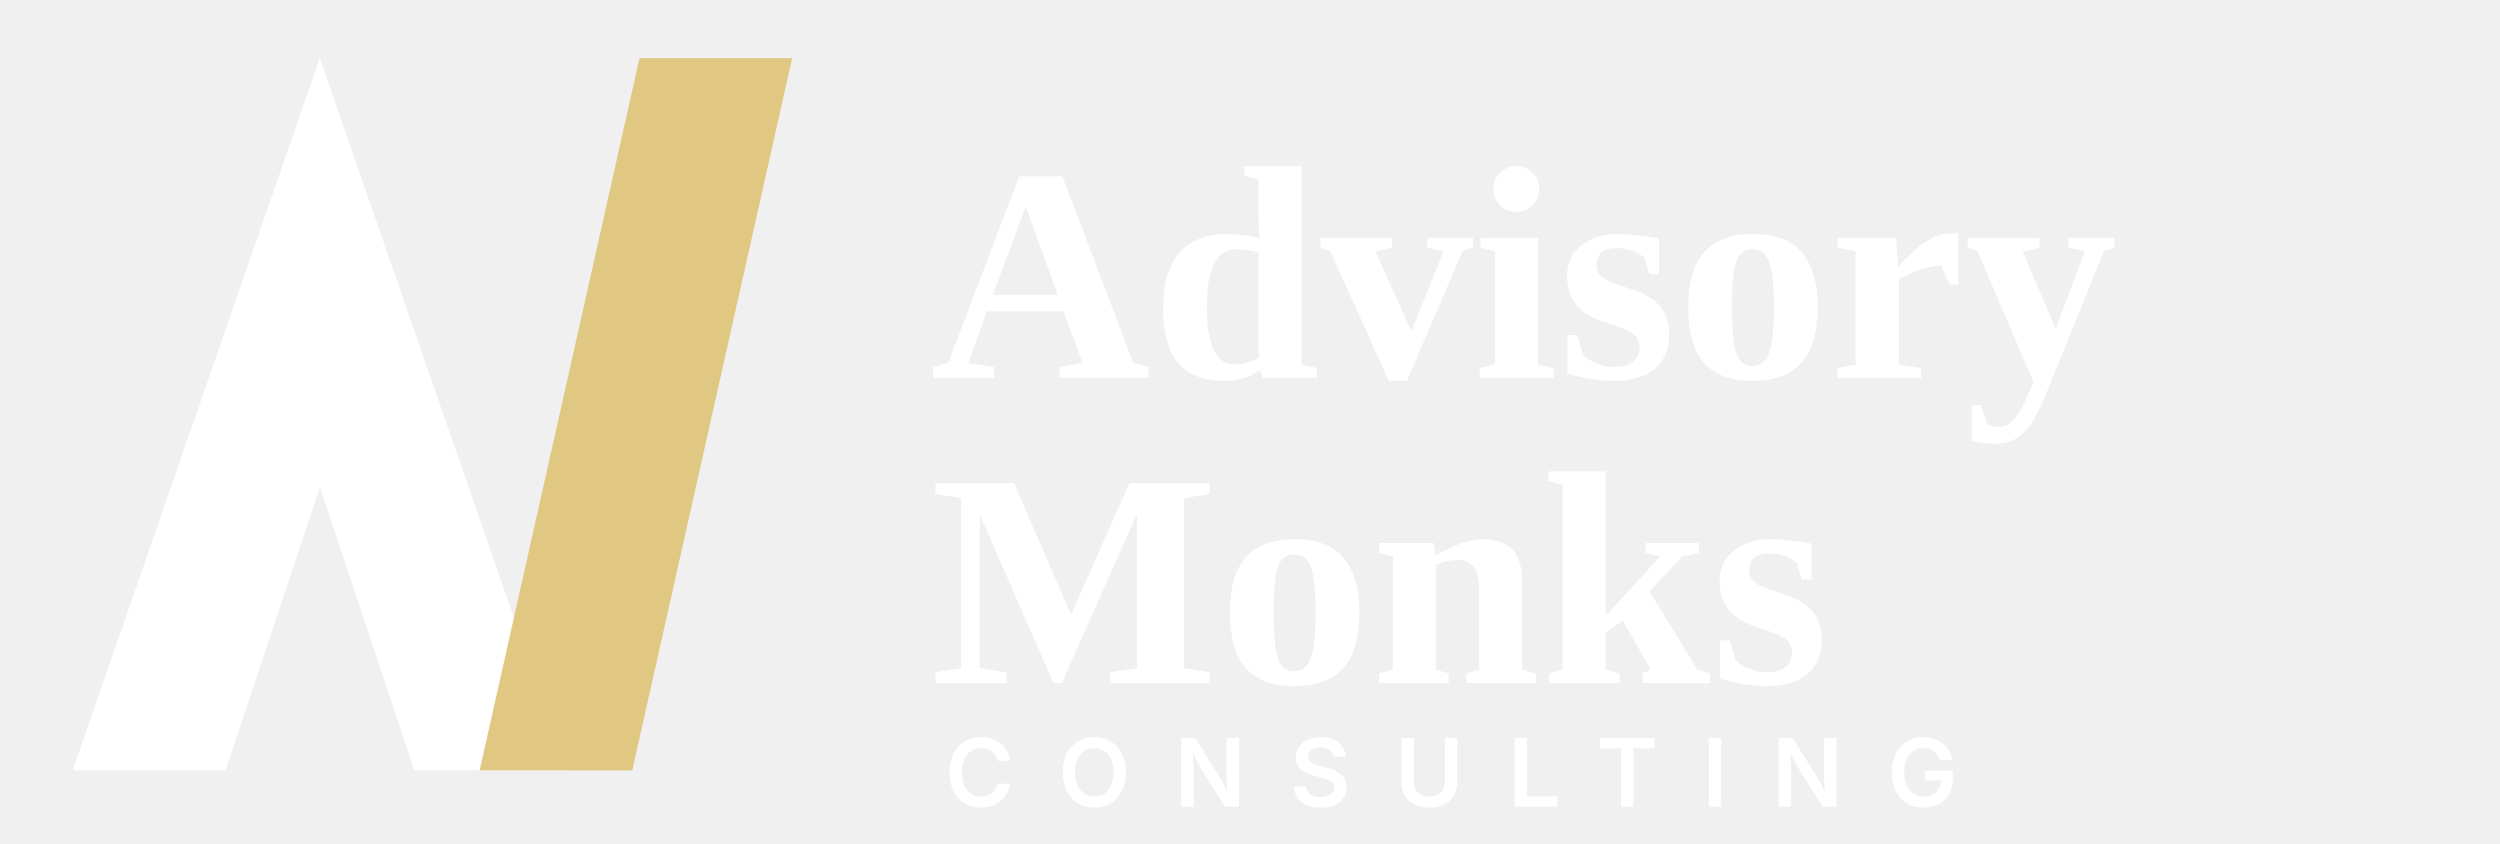
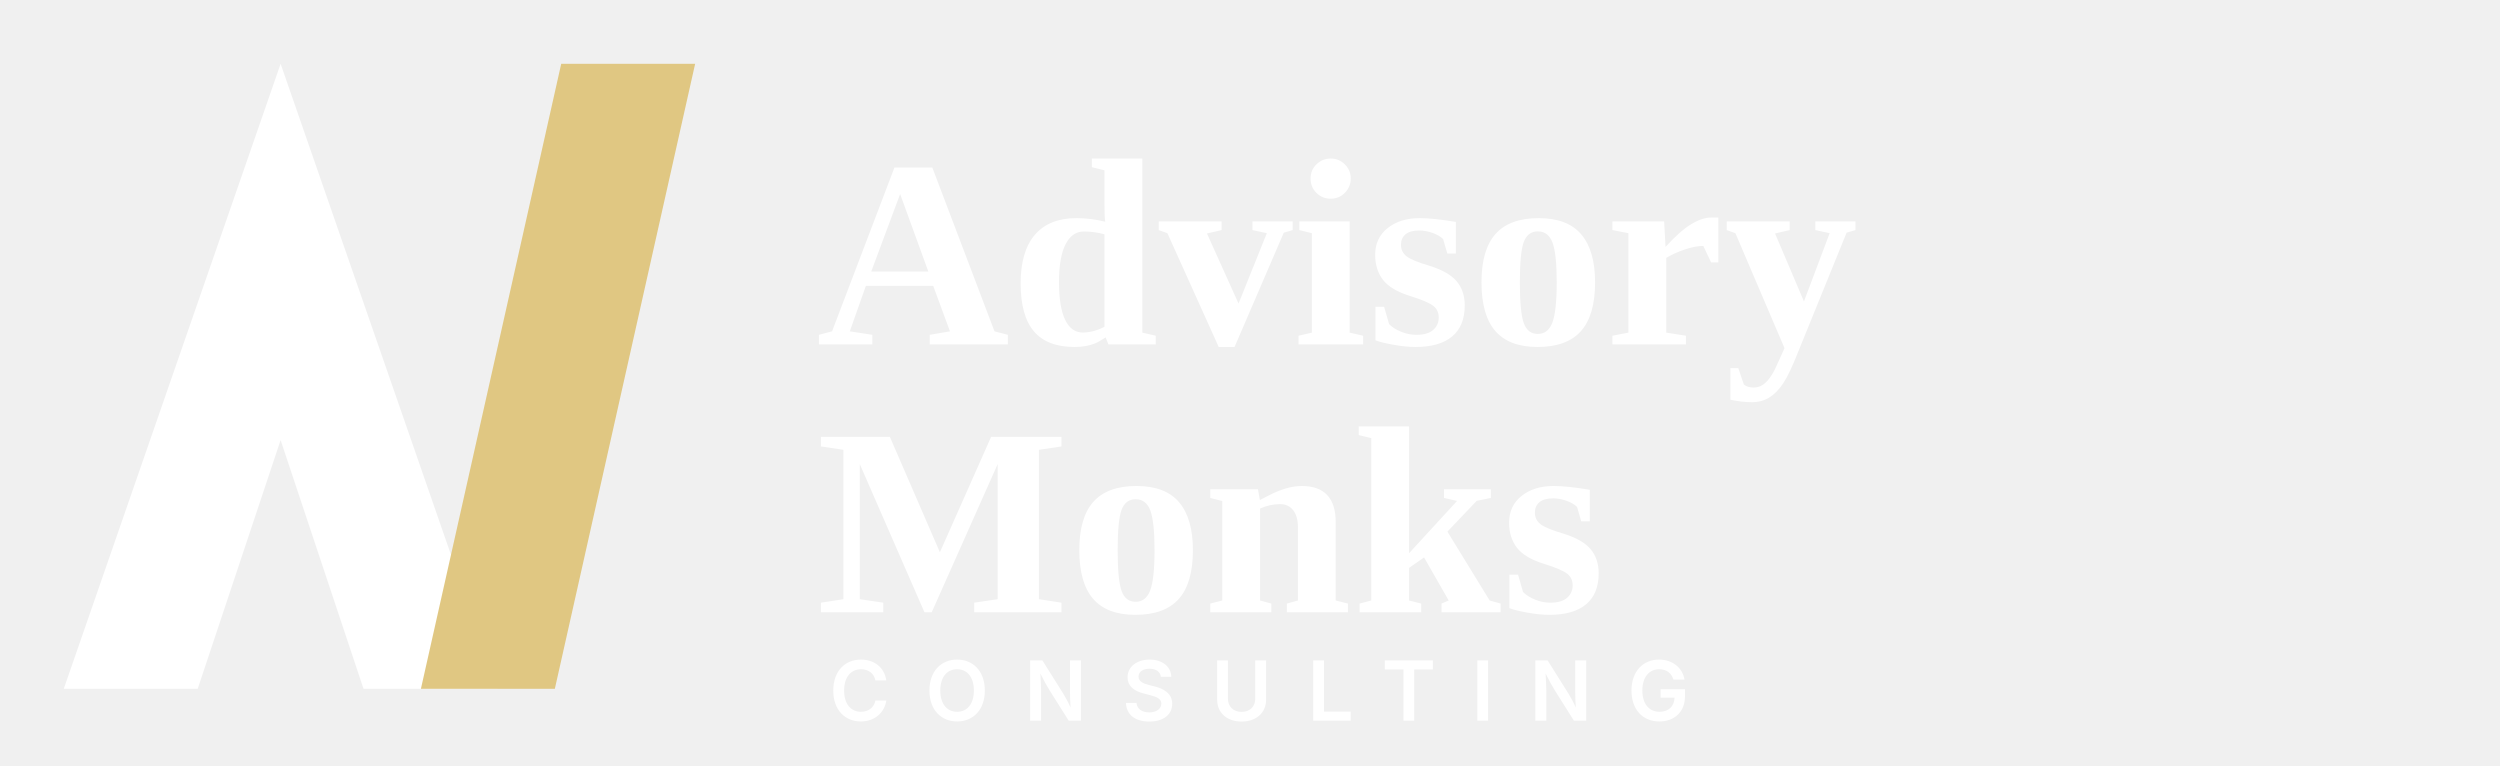
- <svg xmlns="http://www.w3.org/2000/svg" viewBox="0 0 344 116" role="img" aria-label="Advisory Monks Consulting">
-   <path fill="#FFFFFF" d="M44 8 L10 106 L31 106 L44 67 L57 106 L78 106 Z" />
-   <path fill="#E0C782" d="M88 8 L109 8 L87 106 L66 106 Z" />
-   <text x="128" y="52" font-family="Georgia,'Times New Roman',serif" font-weight="700" font-size="42" fill="#FFFFFF">Advisory</text>
-   <text x="128" y="94" font-family="Georgia,'Times New Roman',serif" font-weight="700" font-size="42" fill="#FFFFFF">Monks</text>
-   <text x="130" y="111" font-family="Inter,Arial,sans-serif" font-weight="600" font-size="13" letter-spacing="6" fill="#FFFFFF">CONSULTING</text>
+ <svg xmlns="http://www.w3.org/2000/svg" viewBox="0 0 392 120" preserveAspectRatio="xMinYMid meet" role="img" aria-label="Advisory Monks Consulting">
+   <path fill="#FFFFFF" d="M44 10 L10 108 L31 108 L44 69 L57 108 L78 108 Z" />
+   <path fill="#E0C782" d="M88 10 L109 10 L87 108 L66 108 Z" />
+   <text x="128" y="54" font-family="Georgia,'Times New Roman',serif" font-weight="700" font-size="42" fill="#FFFFFF">Advisory</text>
+   <text x="128" y="96" font-family="Georgia,'Times New Roman',serif" font-weight="700" font-size="42" fill="#FFFFFF">Monks</text>
+   <text x="130" y="113" font-family="Inter,Arial,sans-serif" font-weight="600" font-size="13" letter-spacing="5.5" fill="#FFFFFF">CONSULTING</text>
</svg>
